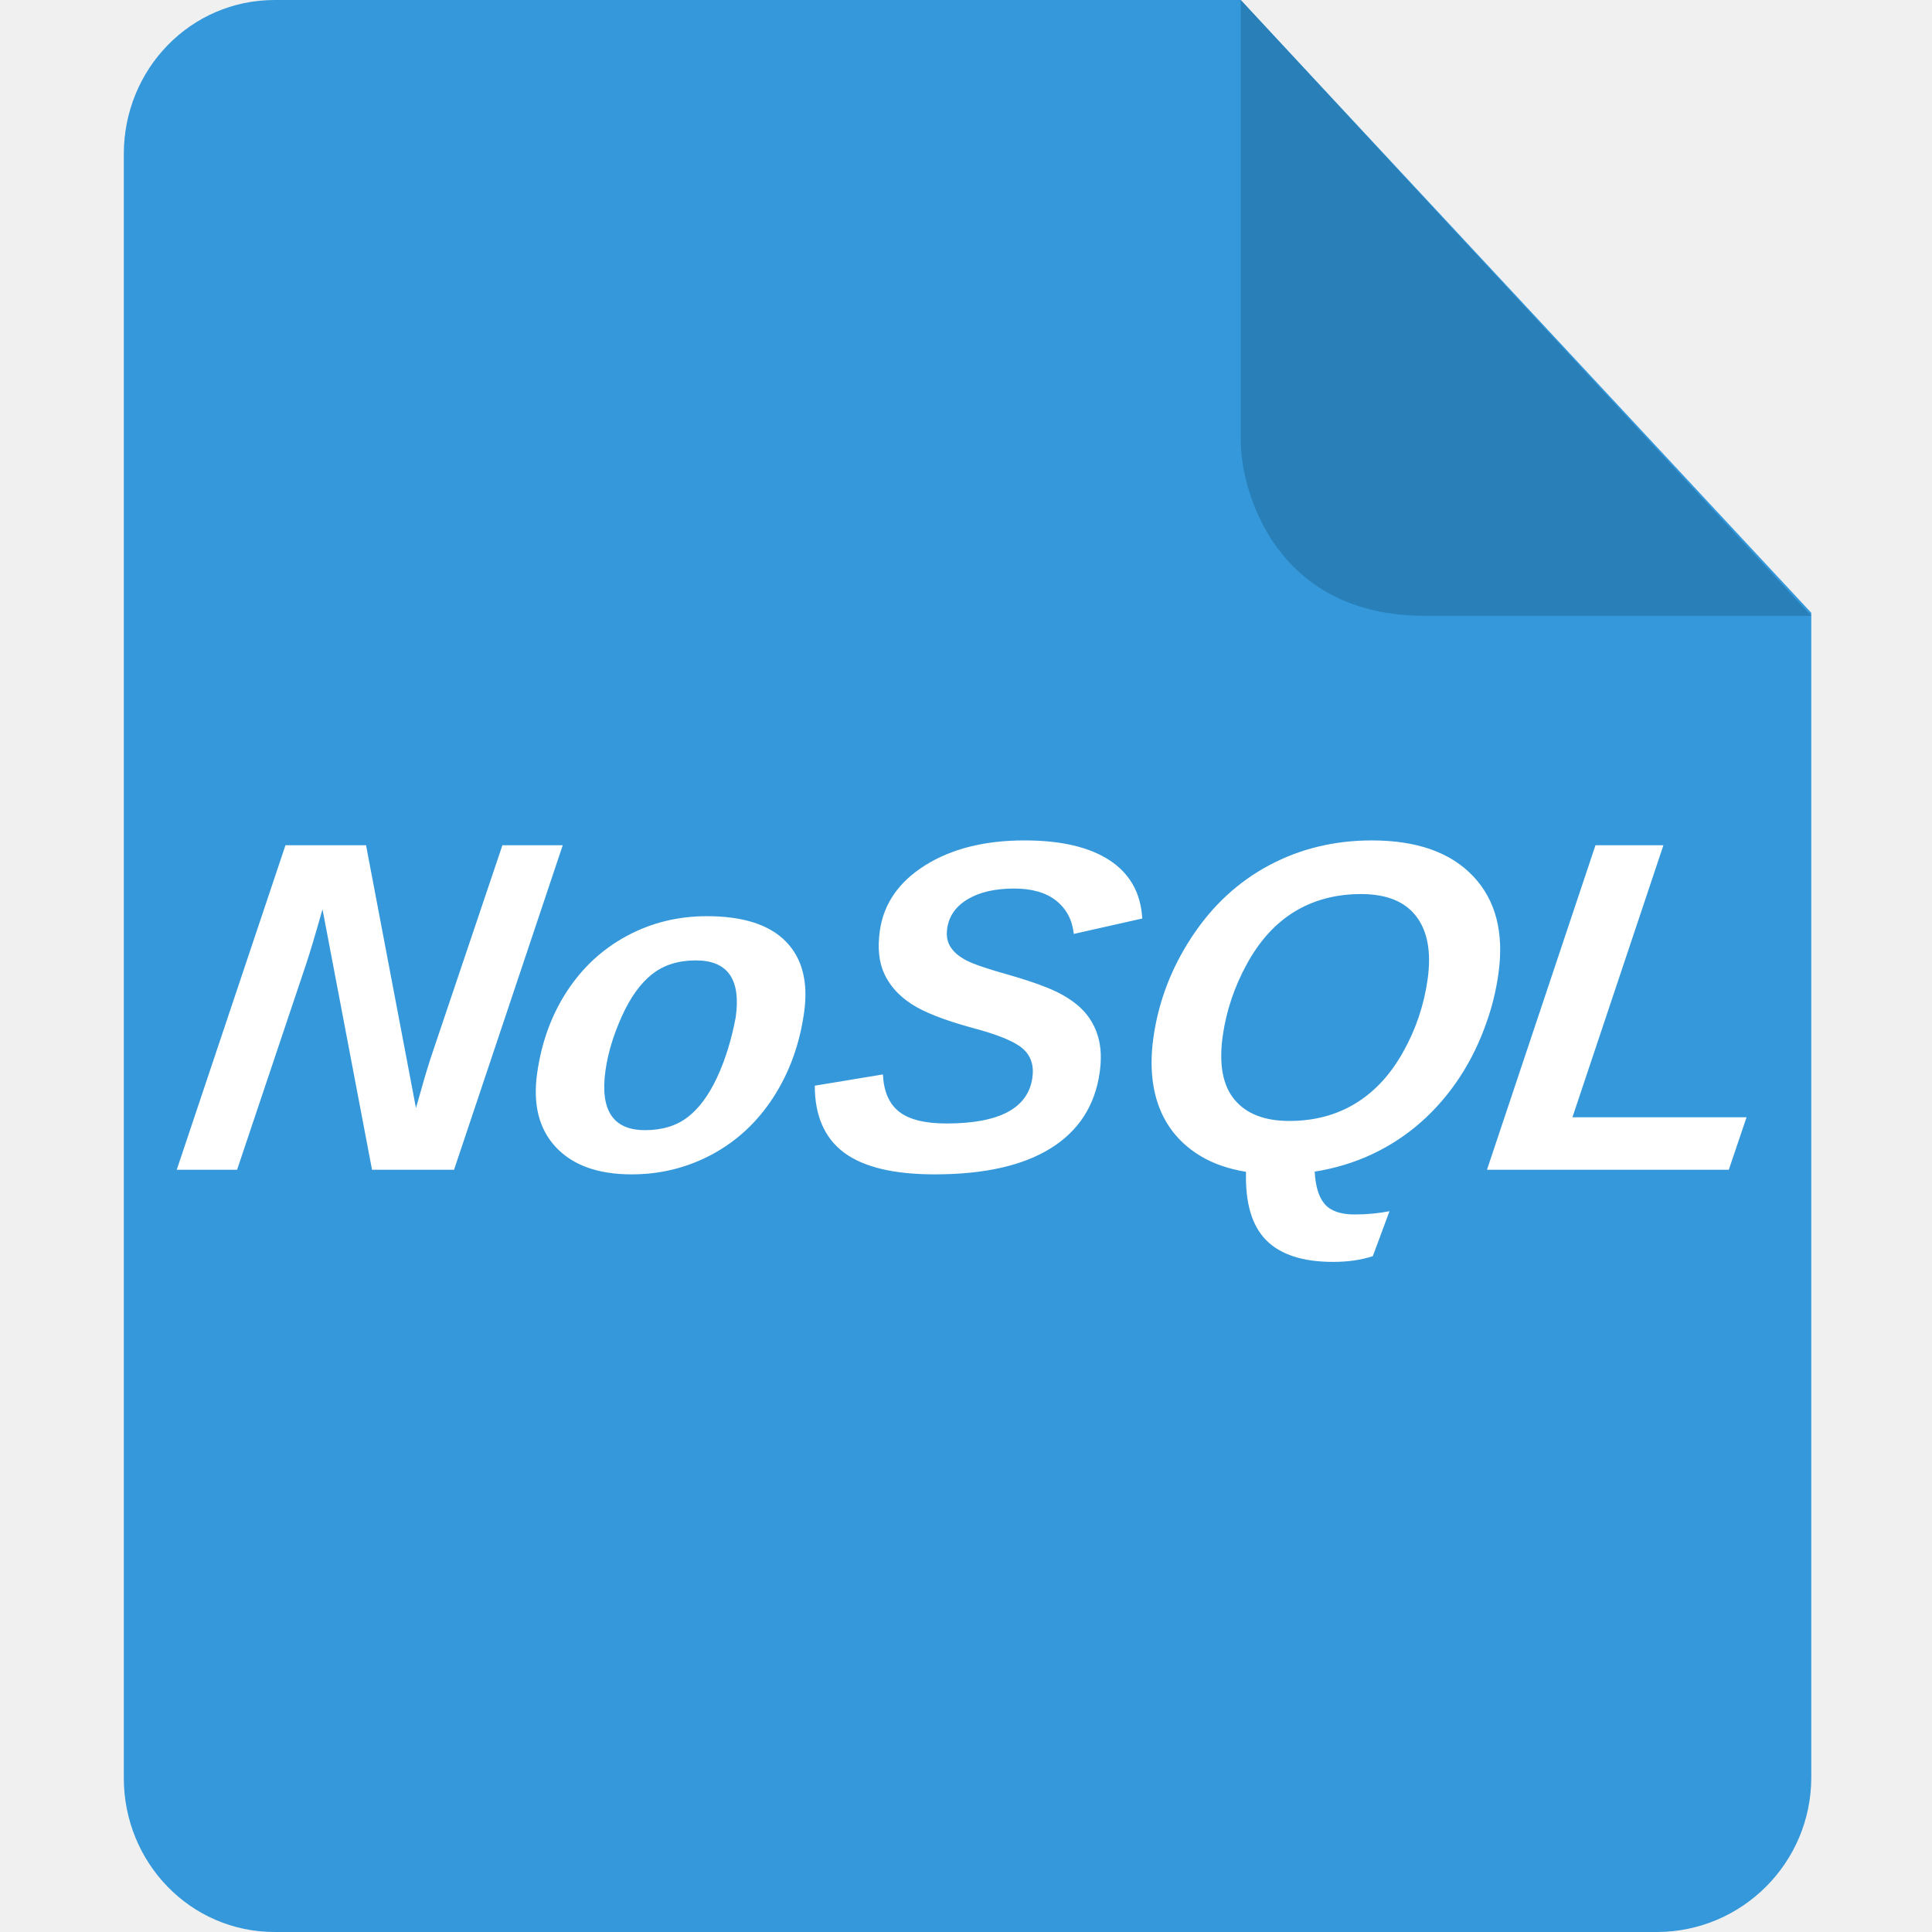
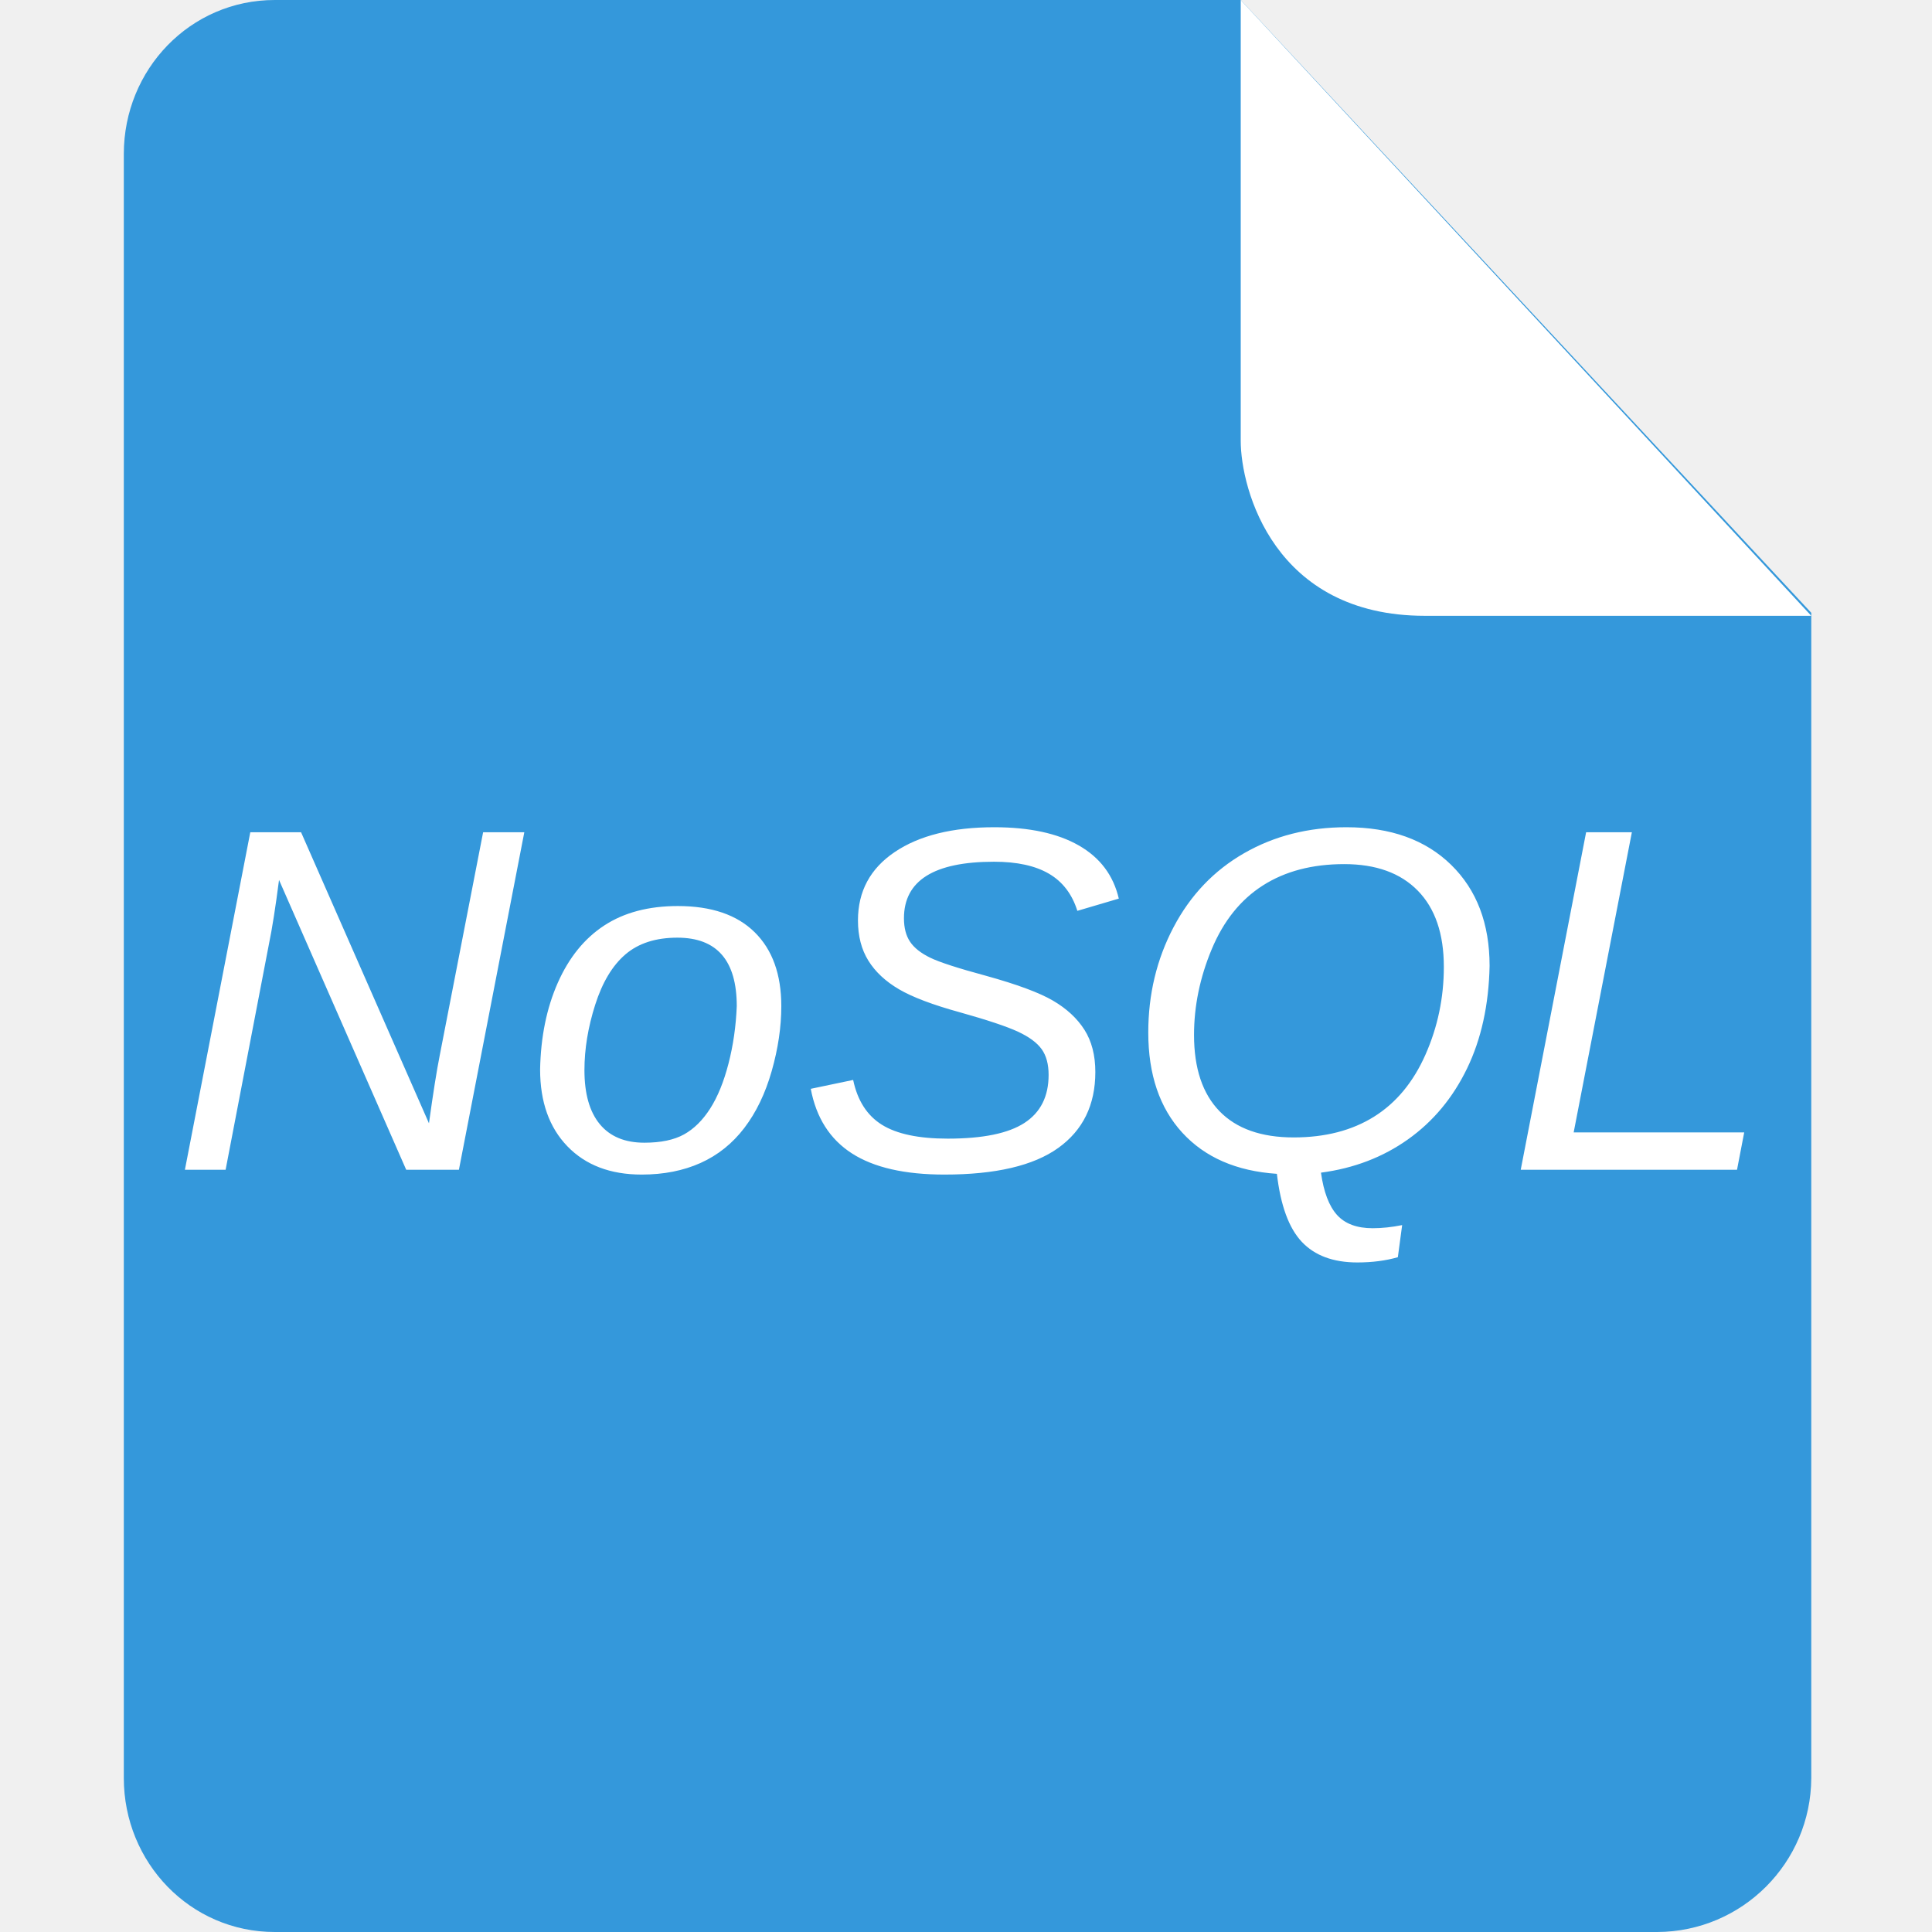
<svg xmlns="http://www.w3.org/2000/svg" width="200" height="200" viewBox="0 0 1024 1024">
  <path d="M145.622 0c-44.799 0-79.998 36.812-79.998 81.611v860.778c0 44.799 35.199 81.611 79.998 81.611h732.782a81.969 81.969 0 0 0 81.611-81.611V324.805L657.609 0h-511.987z" fill="#3498db" />
-   <path d="M657.609 0v233.594c0 25.599 17.612 92.798 97.61 92.798h204.795L657.609 0z" fill="#2980b9" />
-   <text x="600" y="620" text-anchor="middle" font-family="Arial, sans-serif" font-size="250" font-weight="bold" font-style="italic" fill="white" transform="skewX(-8)">
+   <path d="M657.609 0v233.594c0 25.599 17.612 92.798 97.61 92.798h204.795L657.609 0z" fill="#ffffff" />
+   <text x="90" y="620" font-family="Arial, sans-serif" font-size="260" font-weight="500" font-style="italic" fill="white">
    NoSQL
  </text>
</svg>
